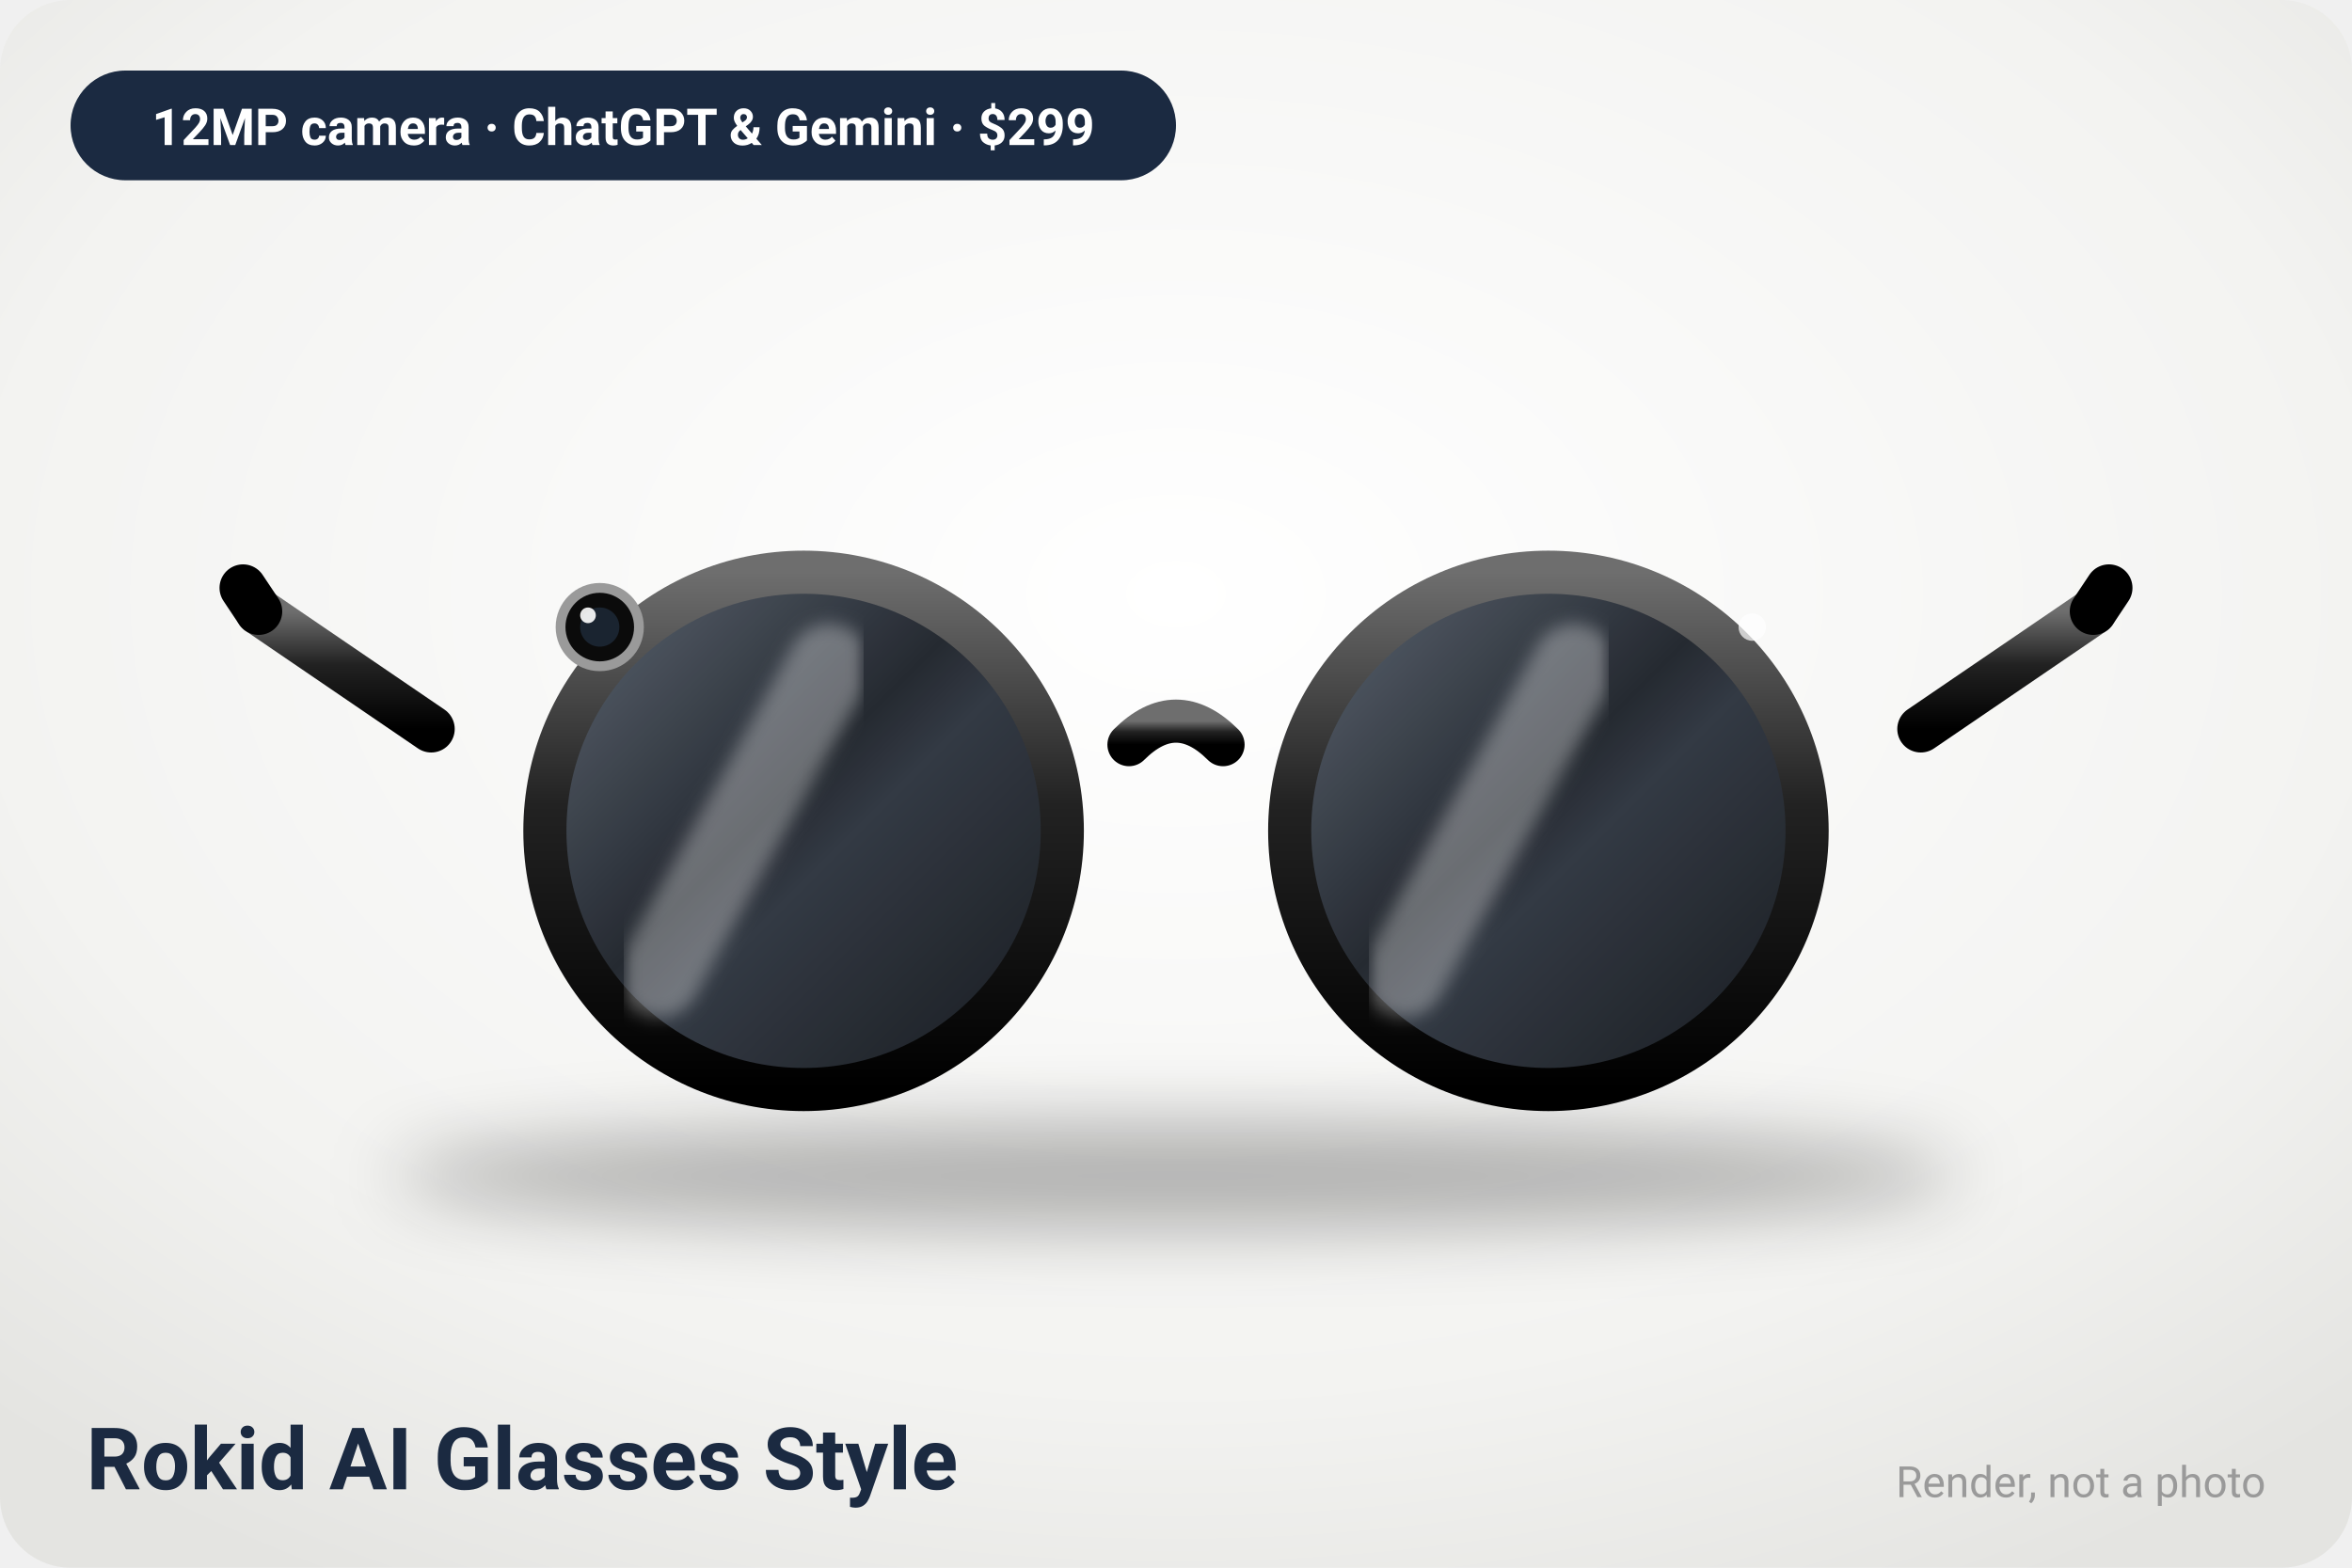
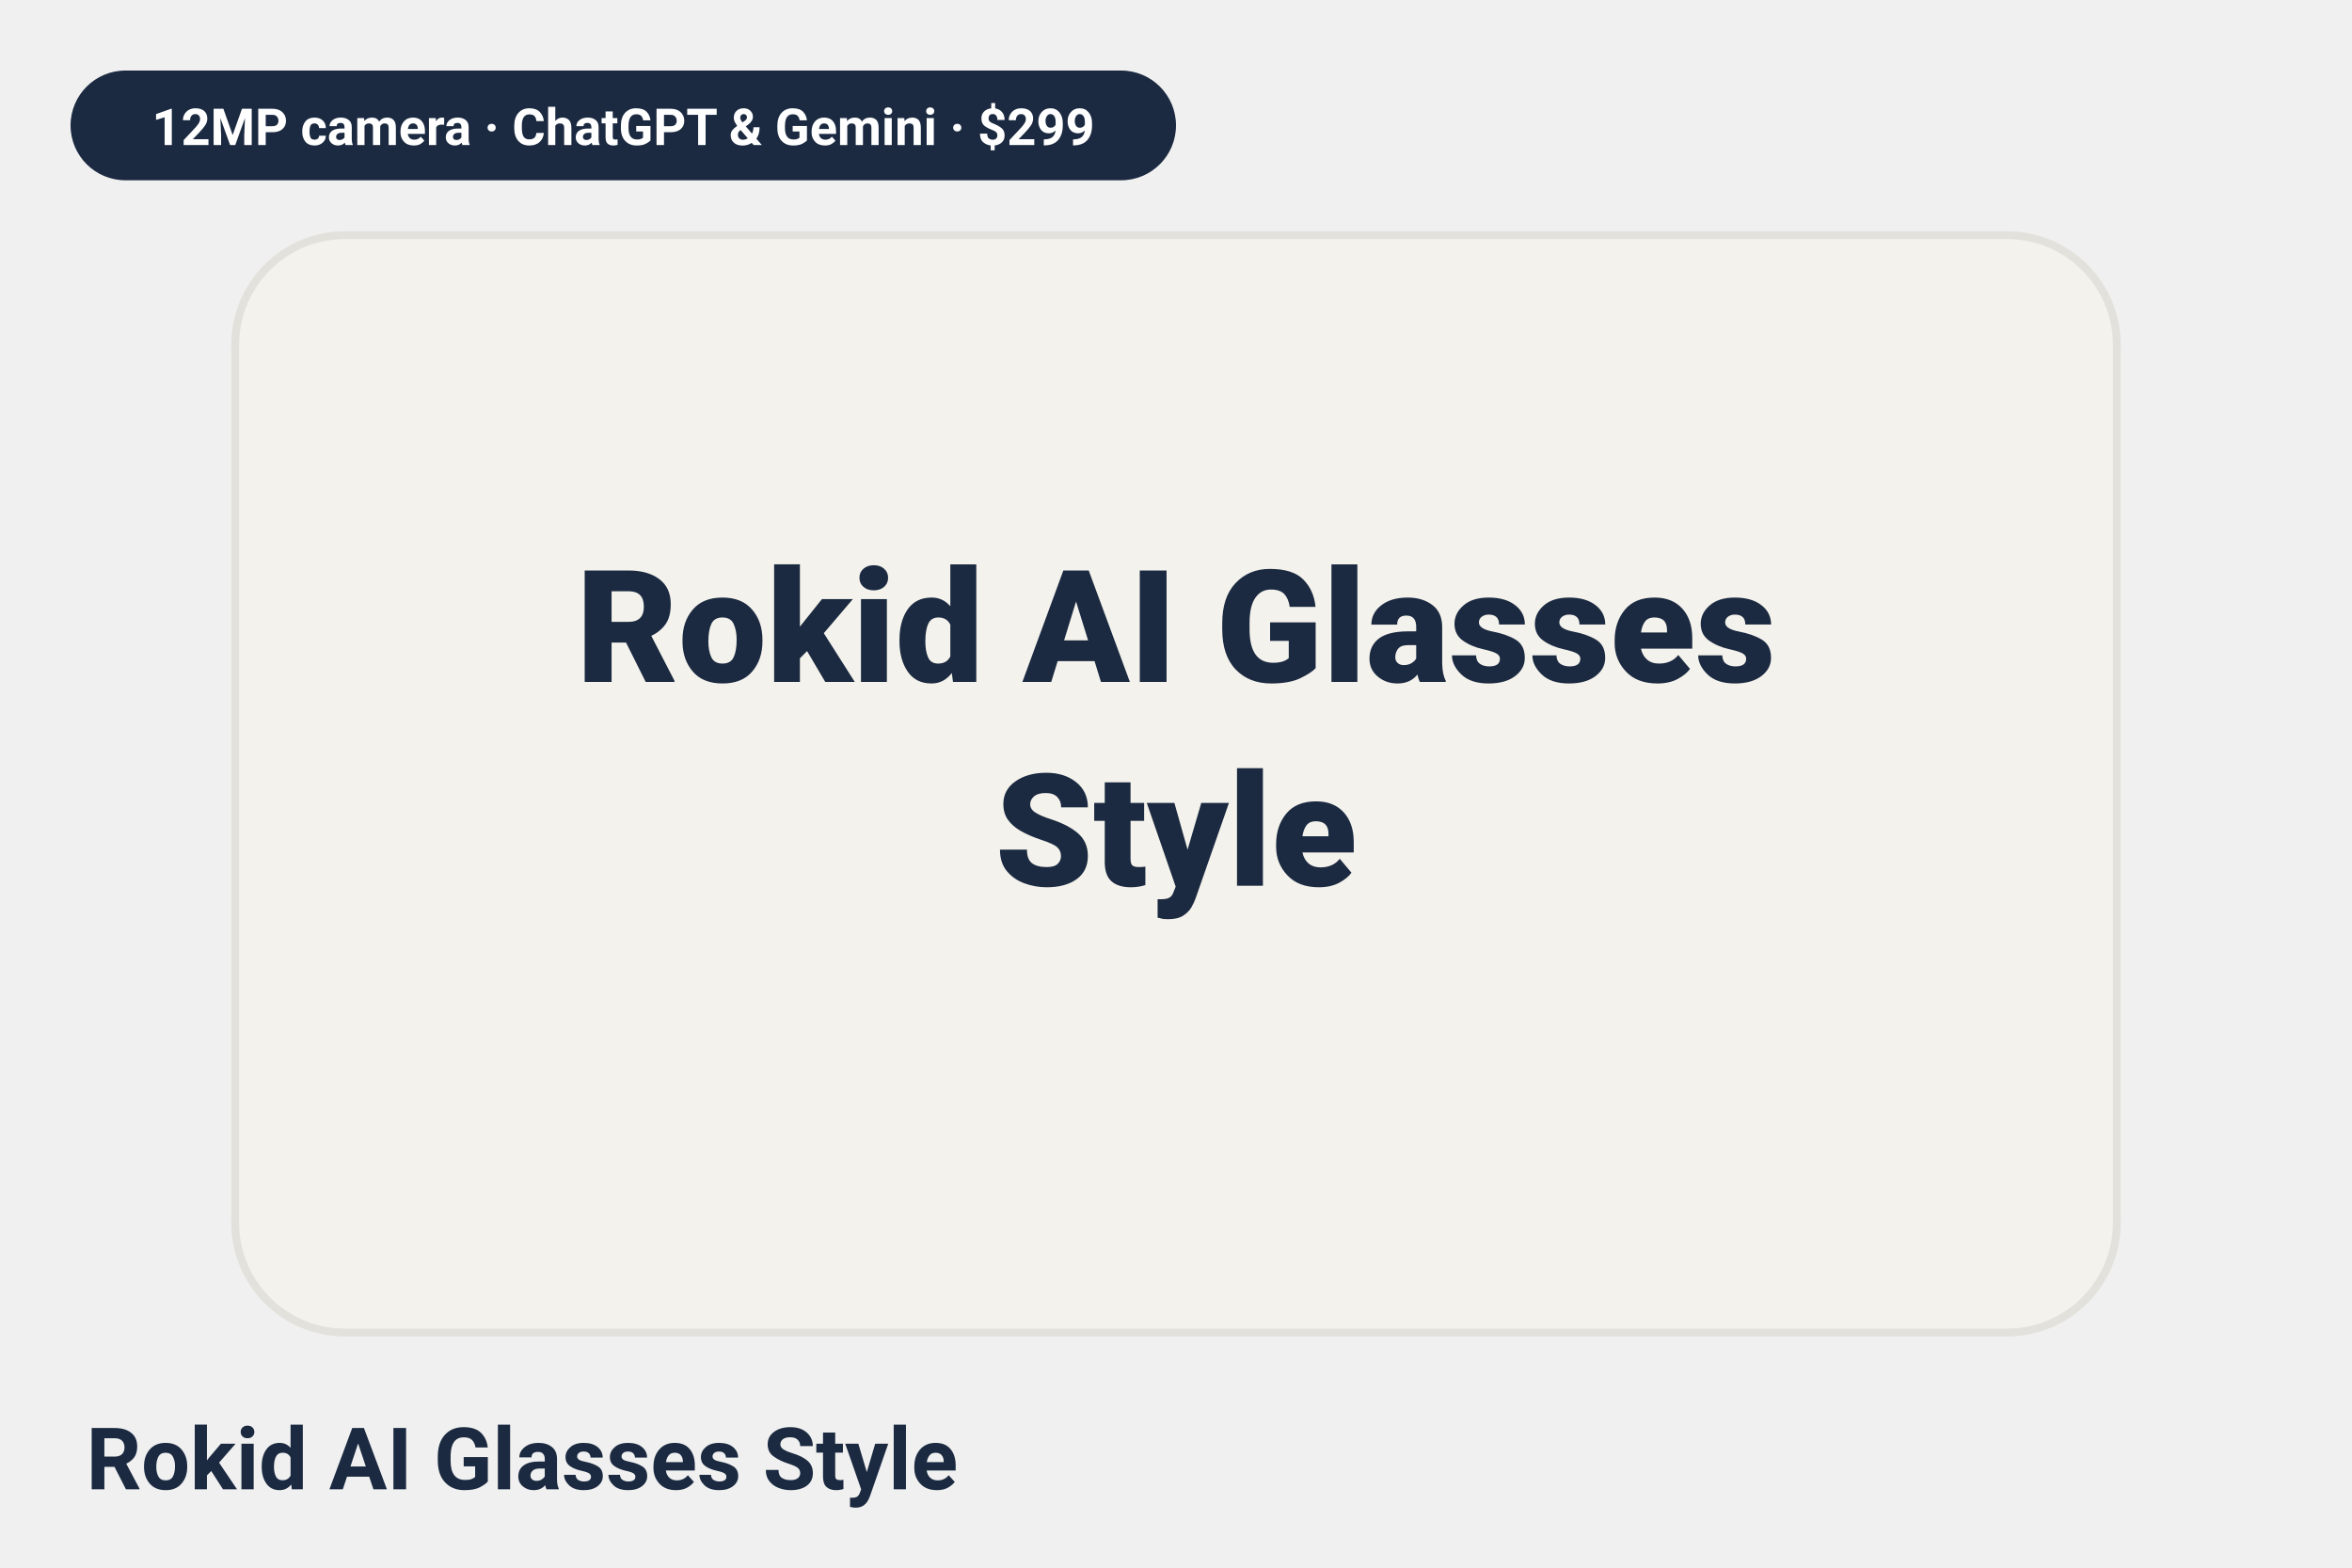
<svg xmlns="http://www.w3.org/2000/svg" viewBox="0 0 600 400" role="img" aria-label="Rokid AI Glasses Style (product render)">
-   <defs>
-     <radialGradient id="crokidstyle-bg" cx="50%" cy="38%" r="72%">
-       <stop offset="0" stop-color="#ffffff" />
-       <stop offset="0.7" stop-color="#f3f3f1" />
-       <stop offset="1" stop-color="#e4e4e1" />
-     </radialGradient>
-     <filter id="crokidstyle-blur" x="-30%" y="-80%" width="160%" height="300%">
-       <feGaussianBlur stdDeviation="9" />
-     </filter>
-     <filter id="crokidstyle-soft" x="-20%" y="-20%" width="140%" height="140%">
-       <feGaussianBlur stdDeviation="2.2" />
-     </filter>
-     <filter id="crokidstyle-glow" x="-50%" y="-50%" width="200%" height="200%">
-       <feGaussianBlur stdDeviation="5" />
-     </filter>
-     <linearGradient id="crokidstyle-front" x1="0" y1="0" x2="0.35" y2="1">
-       <stop offset="0" stop-color="#3c3c3c" />
-       <stop offset="0.55" stop-color="#222" />
-       <stop offset="1" stop-color="#0b0b0b" />
-     </linearGradient>
-     <linearGradient id="crokidstyle-side" x1="0" y1="0" x2="1" y2="1">
-       <stop offset="0" stop-color="#131313" />
-       <stop offset="1" stop-color="#000000" />
-     </linearGradient>
-     <linearGradient id="crokidstyle-top" x1="0" y1="0" x2="1" y2="1">
-       <stop offset="0" stop-color="#5f5f5f" />
-       <stop offset="1" stop-color="#313131" />
-     </linearGradient>
-     <radialGradient id="crokidstyle-dome" cx="38%" cy="32%" r="75%">
-       <stop offset="0" stop-color="#5a5a5a" />
-       <stop offset="0.6" stop-color="#222" />
-       <stop offset="1" stop-color="#000000" />
-     </radialGradient>
-     <linearGradient id="crokidstyle-gloss" x1="0" y1="0" x2="1" y2="1">
-       <stop offset="0" stop-color="#ffffff" stop-opacity="0.55" />
-       <stop offset="0.5" stop-color="#ffffff" stop-opacity="0.05" />
-       <stop offset="1" stop-color="#ffffff" stop-opacity="0" />
-     </linearGradient>
-     <linearGradient id="crokidstyle-screen" x1="0" y1="0" x2="1" y2="1">
-       <stop offset="0" stop-color="#1d2a3a" />
-       <stop offset="1" stop-color="#060a10" />
-     </linearGradient>
-     <linearGradient id="crokidstyle-metal" x1="0" y1="0" x2="1" y2="0">
-       <stop offset="0" stop-color="#d9d9d6" />
-       <stop offset="0.35" stop-color="#f4f4f2" />
-       <stop offset="0.65" stop-color="#bdbdb9" />
-       <stop offset="1" stop-color="#e6e6e3" />
-     </linearGradient>
-     <linearGradient id="crokidstyle-accent" x1="0" y1="0" x2="0" y2="1">
-       <stop offset="0" stop-color="#bdefd2" />
-       <stop offset="1" stop-color="#4ed487" />
-     </linearGradient>
-     <linearGradient id="crokidstyle-lens" x1="0" y1="0" x2="1" y2="1">
-       <stop offset="0" stop-color="#5a6470" />
-       <stop offset="0.45" stop-color="#1c2129" />
-       <stop offset="0.55" stop-color="#2b323c" />
-       <stop offset="1" stop-color="#0c0f14" />
-     </linearGradient>
-   </defs>
-   <rect width="600" height="400" rx="18" fill="url(#crokidstyle-bg)" />
-   <ellipse cx="300" cy="300" rx="200" ry="14" fill="#000" opacity="0.28" filter="url(#crokidstyle-blur)" />
-   <linearGradient id="crokidstyle-fr" x1="0" y1="0" x2="0" y2="1">
-     <stop offset="0" stop-color="#6e6e6e" />
-     <stop offset="0.45" stop-color="#222" />
-     <stop offset="1" stop-color="#000000" />
-   </linearGradient>
-   <circle cx="205" cy="212" r="66" fill="url(#crokidstyle-lens)" opacity="0.96" />
-   <circle cx="205" cy="212" r="66" fill="none" stroke="url(#crokidstyle-fr)" stroke-width="11" stroke-linejoin="round" />
-   <path d="M 168.04 248.96 L 211.6 169.76" stroke="#fff" stroke-opacity="0.32" stroke-width="21.12" stroke-linecap="round" filter="url(#crokidstyle-soft)" />
-   <circle cx="395" cy="212" r="66" fill="url(#crokidstyle-lens)" opacity="0.96" />
-   <circle cx="395" cy="212" r="66" fill="none" stroke="url(#crokidstyle-fr)" stroke-width="11" stroke-linejoin="round" />
-   <path d="M 358.04 248.96 L 401.6 169.76" stroke="#fff" stroke-opacity="0.32" stroke-width="21.12" stroke-linecap="round" filter="url(#crokidstyle-soft)" />
-   <path d="M 288 190 Q 300 178 312 190" fill="none" stroke="url(#crokidstyle-fr)" stroke-width="11" stroke-linecap="round" />
-   <path d="M 110 186 L 66 156 M 490 186 L 534 156" stroke="url(#crokidstyle-fr)" stroke-width="12" stroke-linecap="round" />
-   <path d="M 66 156 L 62 150 M 534 156 L 538 150" stroke="#000000" stroke-width="12" stroke-linecap="round" />
-   <circle cx="153" cy="160" r="10" fill="#0b0b0b" stroke="#9a9a9a" stroke-width="2.5" />
-   <circle cx="153" cy="160" r="5" fill="#1a2430" />
-   <circle cx="150" cy="157" r="2" fill="#fff" opacity="0.9" />
-   <circle cx="447" cy="160" r="3.5" fill="#fff" opacity="0.7" />
+   <rect x="60" y="60" width="480" height="280" rx="28" fill="#F4F2EC" />
+   <rect x="60" y="60" width="480" height="280" rx="28" fill="none" stroke="#E3E1DB" stroke-width="2" />
+   <g font-family="-apple-system,Segoe UI,Roboto,Helvetica,Arial,sans-serif">
+     <text x="300" y="174" text-anchor="middle" font-size="40" font-weight="800" fill="#1B2A41">Rokid AI Glasses</text>
+     <text x="300" y="226" text-anchor="middle" font-size="40" font-weight="800" fill="#1B2A41">Style</text>
+   </g>
  <g font-family="-apple-system,Segoe UI,Roboto,Helvetica,Arial,sans-serif">
    <rect x="18" y="18" width="282" height="28" rx="14" fill="#1B2A41" />
    <text x="159.0" y="37" text-anchor="middle" font-size="13" font-weight="700" fill="#fff">12MP camera · ChatGPT &amp; Gemini · $299</text>
    <text x="22" y="380" font-size="22" font-weight="700" fill="#1B2A41">Rokid AI Glasses Style</text>
-     <text x="578" y="382" text-anchor="end" font-size="11" fill="#9a9a9a">Render, not a photo</text>
+     <text x="578" y="382" text-anchor="end" font-size="11" fill="#9a9a9a" />
  </g>
</svg>
